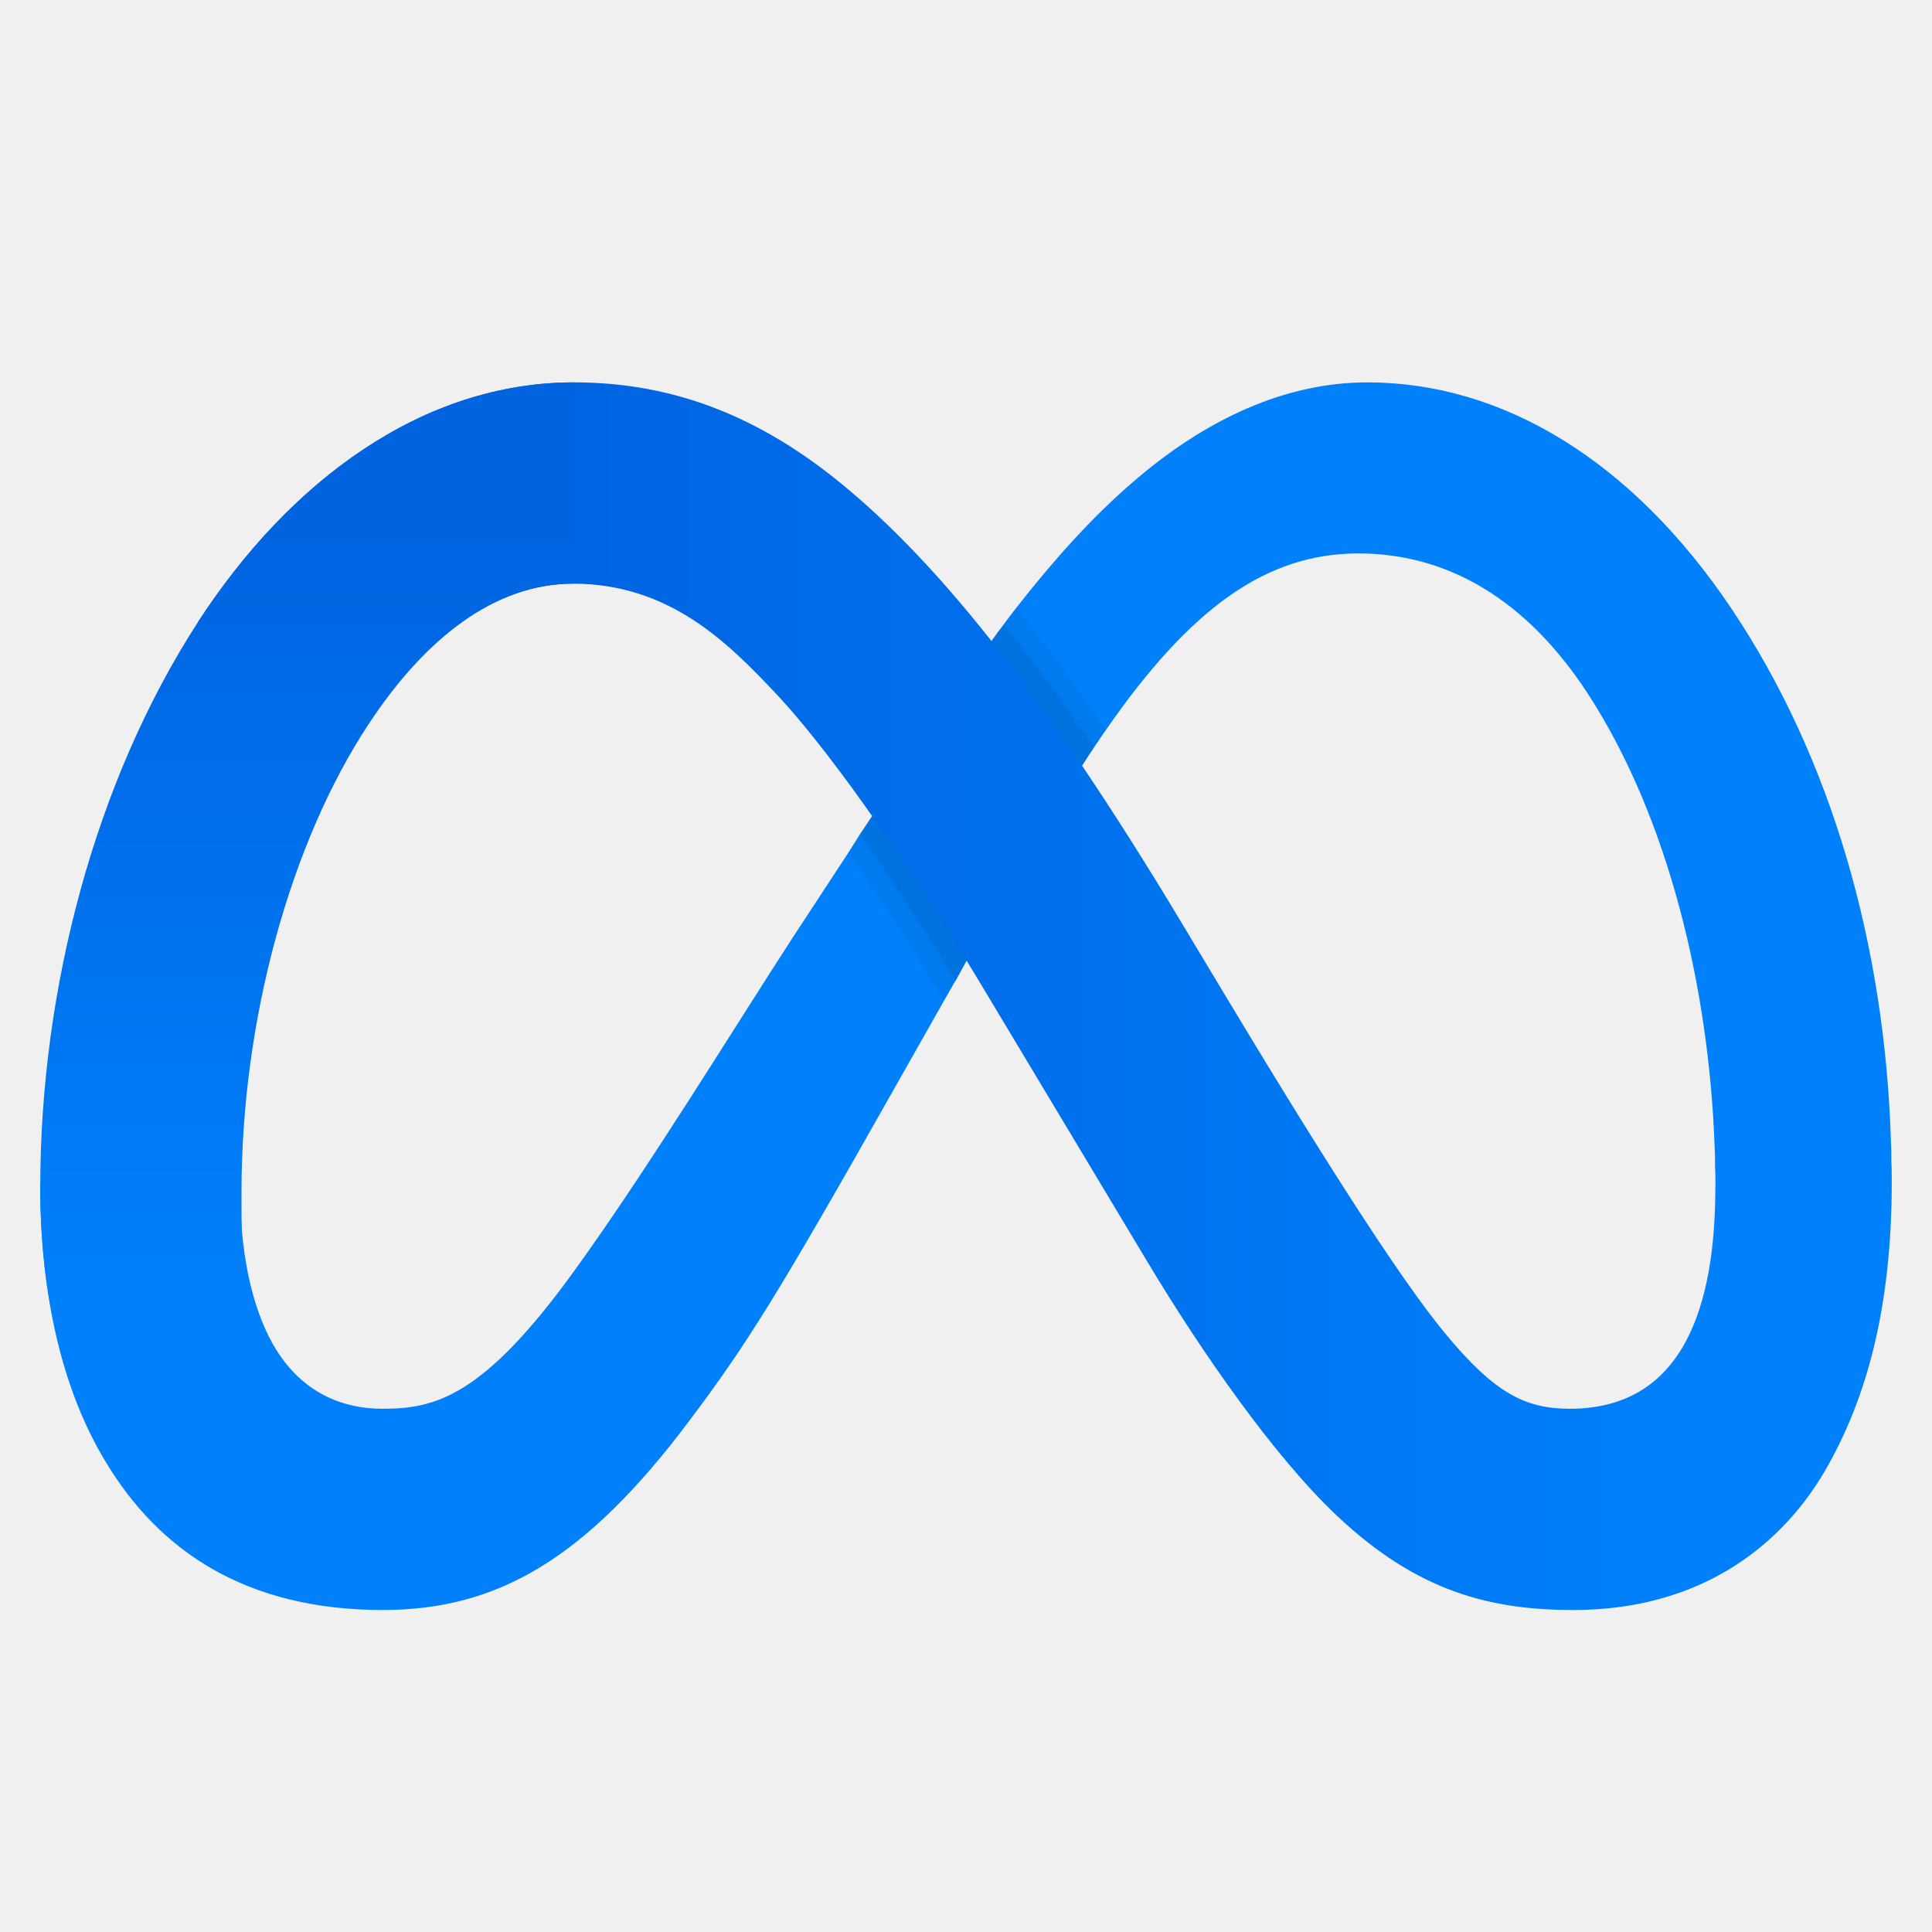
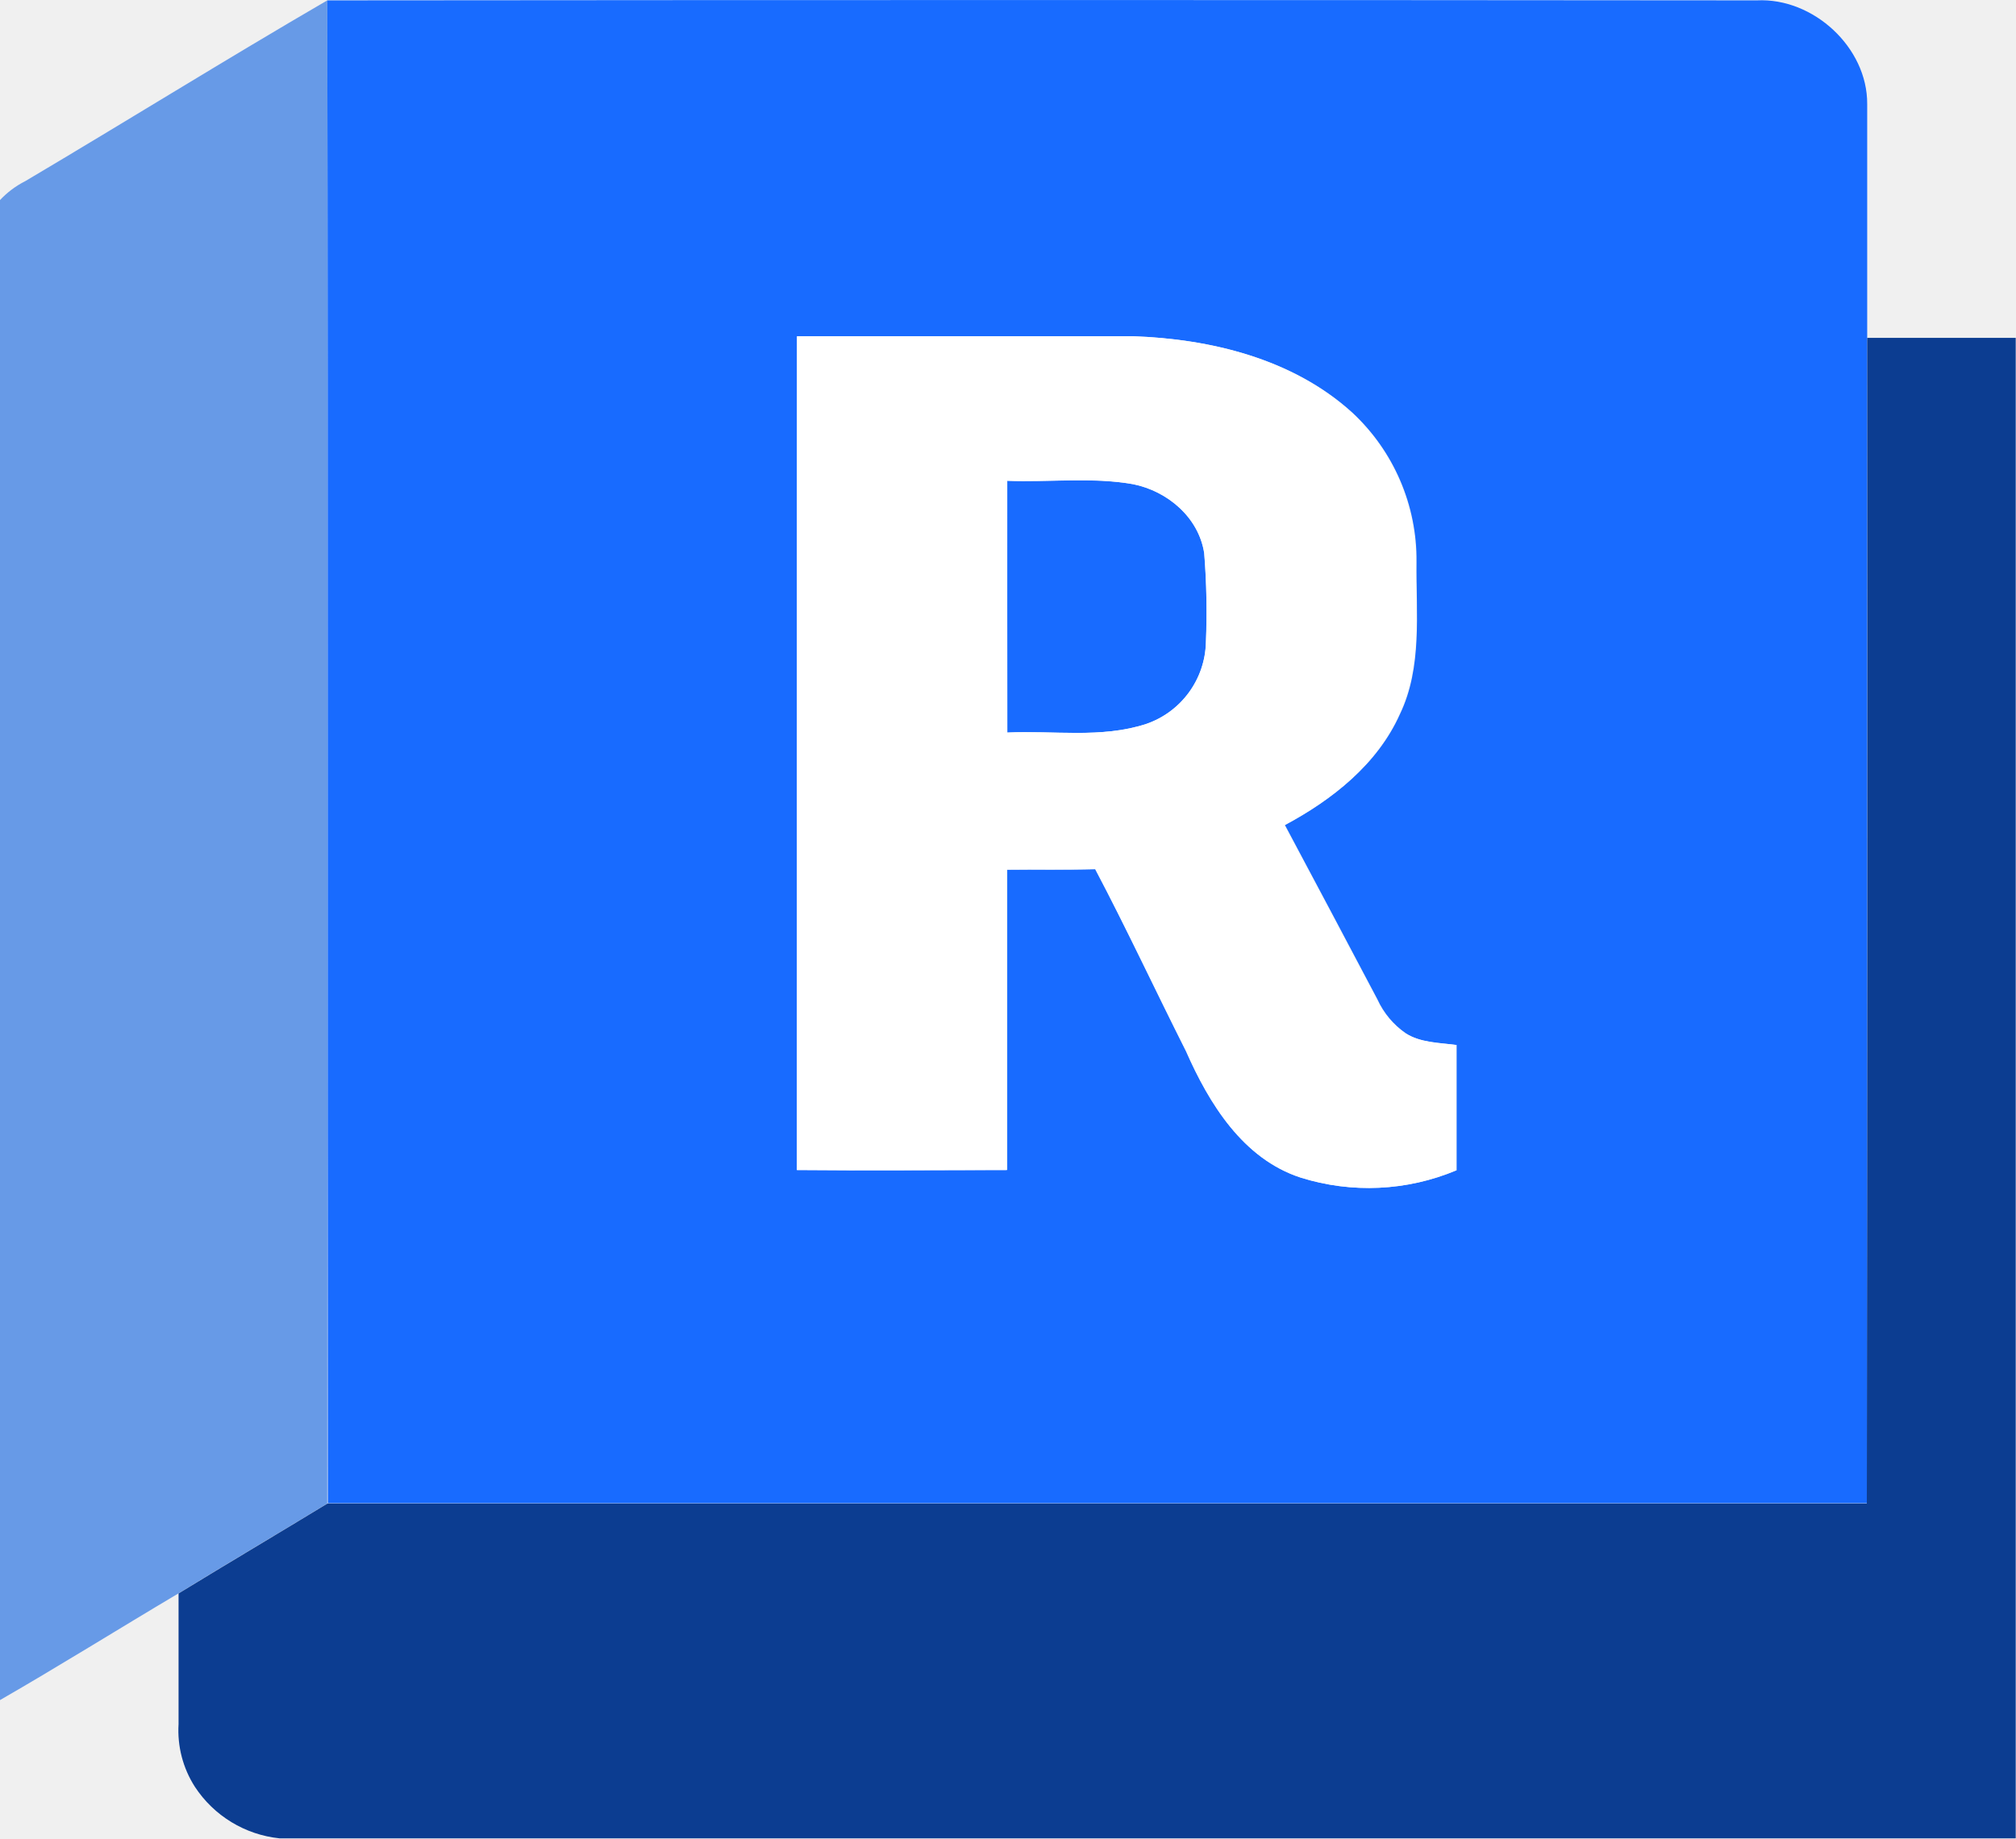
- <svg xmlns="http://www.w3.org/2000/svg" viewBox="0 0 48 48">
-   <path fill="#0081fb" d="M47 29.36l-2.193 1.663L42.62 29.5c0-.16 0-.33-.01-.5 0-.16 0-.33-.01-.5-.14-3.94-1.14-8.16-3.14-11.25-1.54-2.37-3.51-3.5-5.71-3.5-2.31 0-4.19 1.38-6.27 4.38-.06.09-.13.18-.19.28-.04.05-.07.1-.11.16-.1.15-.2.3-.3.46-.9 1.4-1.84 3.03-2.86 4.83-.09.17-.19.34-.28.51-.03.04-.06.09-.08.13l-.21.37-1.24 2.19c-2.91 5.15-3.65 6.33-5.1 8.26-2.55 3.39-4.73 4.68-7.6 4.68-3.4 0-5.56-1.47-6.89-3.69C1.53 34.51 1 32.14 1 29.44l4.97.17c0 1.76.38 3.1.89 3.92C7.52 34.59 8.49 35 9.5 35c1.29 0 2.49-.27 4.77-3.43 1.83-2.53 3.99-6.07 5.44-8.3l1.37-2.09.29-.46.3-.45.5-.77c.76-1.16 1.58-2.39 2.46-3.57.1-.14.2-.28.31-.42.1-.14.21-.28.31-.41.9-1.15 1.85-2.22 2.87-3.1 1.85-1.61 3.84-2.5 5.85-2.5 3.37 0 6.58 1.95 9.04 5.61 2.51 3.74 3.82 8.4 3.97 13.25.01.16.01.33.01.5.01.17.01.33.01.5z" />
-   <linearGradient id="a" x1="42.304" x2="13.533" y1="24.75" y2="24.75" gradientUnits="userSpaceOnUse">
-     <stop offset="0" stop-color="#0081fb" />
-     <stop offset=".995" stop-color="#0064e1" />
-   </linearGradient>
-   <path fill="url(#a)" d="M4.918 15.456C7.195 11.951 10.483 9.5 14.253 9.5c2.184 0 4.354.645 6.621 2.493 2.479 2.02 5.122 5.346 8.419 10.828l1.182 1.967c2.854 4.746 4.477 7.187 5.428 8.339C37.125 34.606 37.888 35 39 35c2.82 0 3.617-2.54 3.617-5.501L47 29.362c0 3.095-.611 5.369-1.651 7.165C44.345 38.264 42.387 40 39.093 40c-2.048 0-3.862-.444-5.868-2.333-1.542-1.45-3.345-4.026-4.732-6.341l-4.126-6.879c-2.07-3.452-3.969-6.027-5.068-7.192-1.182-1.254-2.642-2.754-5.067-2.754-1.963 0-3.689 1.362-5.084 3.465l-4.23-2.51z" />
-   <linearGradient id="b" x1="7.635" x2="7.635" y1="32.87" y2="13.012" gradientUnits="userSpaceOnUse">
-     <stop offset="0" stop-color="#0081fb" />
-     <stop offset=".995" stop-color="#0064e1" />
-   </linearGradient>
-   <path fill="url(#b)" d="M14.25 14.5c-1.959 0-3.683 1.362-5.075 3.465C7.206 20.937 6 25.363 6 29.614c0 1.753-.003 3.072.5 3.886l-3.84 2.813C1.574 34.507 1 32.2 1 29.5c0-4.91 1.355-10.091 3.918-14.044C7.192 11.951 10.507 9.5 14.27 9.5l-.02 5z" />
-   <path d="M21.67 20.27l-.3.45-.29.46a68.65 68.65 0 012.37 3.69l.21-.37c.02-.04.05-.09.08-.13.09-.17.19-.34.28-.51-.83-1.36-1.63-2.57-2.35-3.59zm3.27-4.76c-.11.14-.21.28-.31.42.73.91 1.47 1.94 2.25 3.1.1-.16.2-.31.3-.46.04-.06.07-.11.11-.16.06-.1.13-.19.19-.28a44.36 44.36 0 00-2.23-3.03c-.1.13-.21.27-.31.41z" opacity=".05" />
-   <path d="M21.67 20.27l-.3.45a72.57 72.57 0 012.37 3.65c.09-.17.19-.34.28-.51-.83-1.36-1.63-2.57-2.35-3.59zm2.96-4.34c.73.91 1.47 1.94 2.25 3.1.1-.16.2-.31.3-.46-.77-1.14-1.52-2.16-2.24-3.06-.11.14-.21.28-.31.42z" opacity=".07" />
+ <svg xmlns="http://www.w3.org/2000/svg" id="Layer_1" data-name="Layer 1" width="214.06" height="195.24" viewBox="0 0 214.06 195.24">
+   <path d="M279.65,305.62c10.72-6.35,21.31-12.94,32.07-19.2.1,53.21,0,106.42,0,159.64-5.26,3.2-10.56,6.33-15.81,9.55-6.34,3.76-12.6,7.68-19,11.36V307.69A9.68,9.68,0,0,1,279.65,305.62Z" transform="translate(-276.97 -286.38)" style="fill:#679ae7" />
+   <path d="M311.72,286.42q75.89-.07,151.79,0c6-.3,11.75,5,11.72,11,0,8.27,0,16.55,0,24.82q0,61.89,0,123.79-81.72,0-163.45,0C311.72,392.84,311.82,339.63,311.72,286.42Zm49.86,124.22c7.44.07,14.89,0,22.34,0q0-16,0-31.9c3.13,0,6.26,0,9.39-.05,3.34,6.37,6.4,12.9,9.64,19.33,2.44,5.58,6,11.41,12.15,13.42a24.06,24.06,0,0,0,16.54-.77c0-4.44,0-8.88,0-13.31-1.83-.23-3.81-.2-5.41-1.25a8.82,8.82,0,0,1-3-3.59q-4.89-9.27-9.82-18.51c5-2.68,9.81-6.44,12.2-11.77,2.41-5,1.71-10.77,1.77-16.18a21.37,21.37,0,0,0-6.84-15.88c-6.28-5.69-15-7.81-23.25-8.09-11.88,0-23.77,0-35.65,0C361.55,351.6,361.62,381.13,361.58,410.64Z" transform="translate(-276.97 -286.38)" style="fill:#186bff" />
+   <path d="M383.92,337.44c4.45.17,9-.39,13.36.36,3.66.73,7,3.53,7.56,7.33a78.09,78.09,0,0,1,.18,9.47,9.4,9.4,0,0,1-6.35,8.67c-4.75,1.55-9.83.67-14.74.91Q383.91,350.82,383.92,337.44Z" transform="translate(-276.97 -286.38)" style="fill:#186bff" />
+   <path d="M361.58,410.64c0-29.52,0-59,0-88.55,11.88,0,23.77,0,35.65,0,8.28.29,17,2.41,23.25,8.09a21.37,21.37,0,0,1,6.84,15.88c-.05,5.41.64,11.14-1.77,16.18-2.39,5.33-7.16,9.09-12.2,11.77q4.92,9.24,9.82,18.51a8.82,8.82,0,0,0,3,3.59c1.6,1,3.59,1,5.41,1.25,0,4.44,0,8.88,0,13.31a24.06,24.06,0,0,1-16.54.77c-6.1-2-9.7-7.85-12.15-13.42-3.24-6.43-6.3-13-9.64-19.33-3.13.1-6.26,0-9.39.05q0,16,0,31.9C376.47,410.65,369,410.71,361.58,410.64Zm22.34-73.2q0,13.37,0,26.74c4.9-.23,10,.64,14.74-.91a9.4,9.4,0,0,0,6.35-8.67,78.09,78.09,0,0,0-.18-9.47c-.59-3.8-3.9-6.6-7.56-7.33C392.88,337,388.37,337.62,383.92,337.44Z" transform="translate(-276.97 -286.38)" style="fill:#fff" />
+   <path d="M475.23,322.26H491q0,79.68,0,159.36H306.66a12.27,12.27,0,0,1-9-5.48,11.09,11.09,0,0,1-1.73-6.66c0-4.62,0-9.25,0-13.87,5.25-3.21,10.55-6.35,15.81-9.55q81.73,0,163.45,0Q475.27,384.16,475.23,322.26Z" transform="translate(-276.97 -286.38)" style="fill:#0c3d91" />
</svg>
